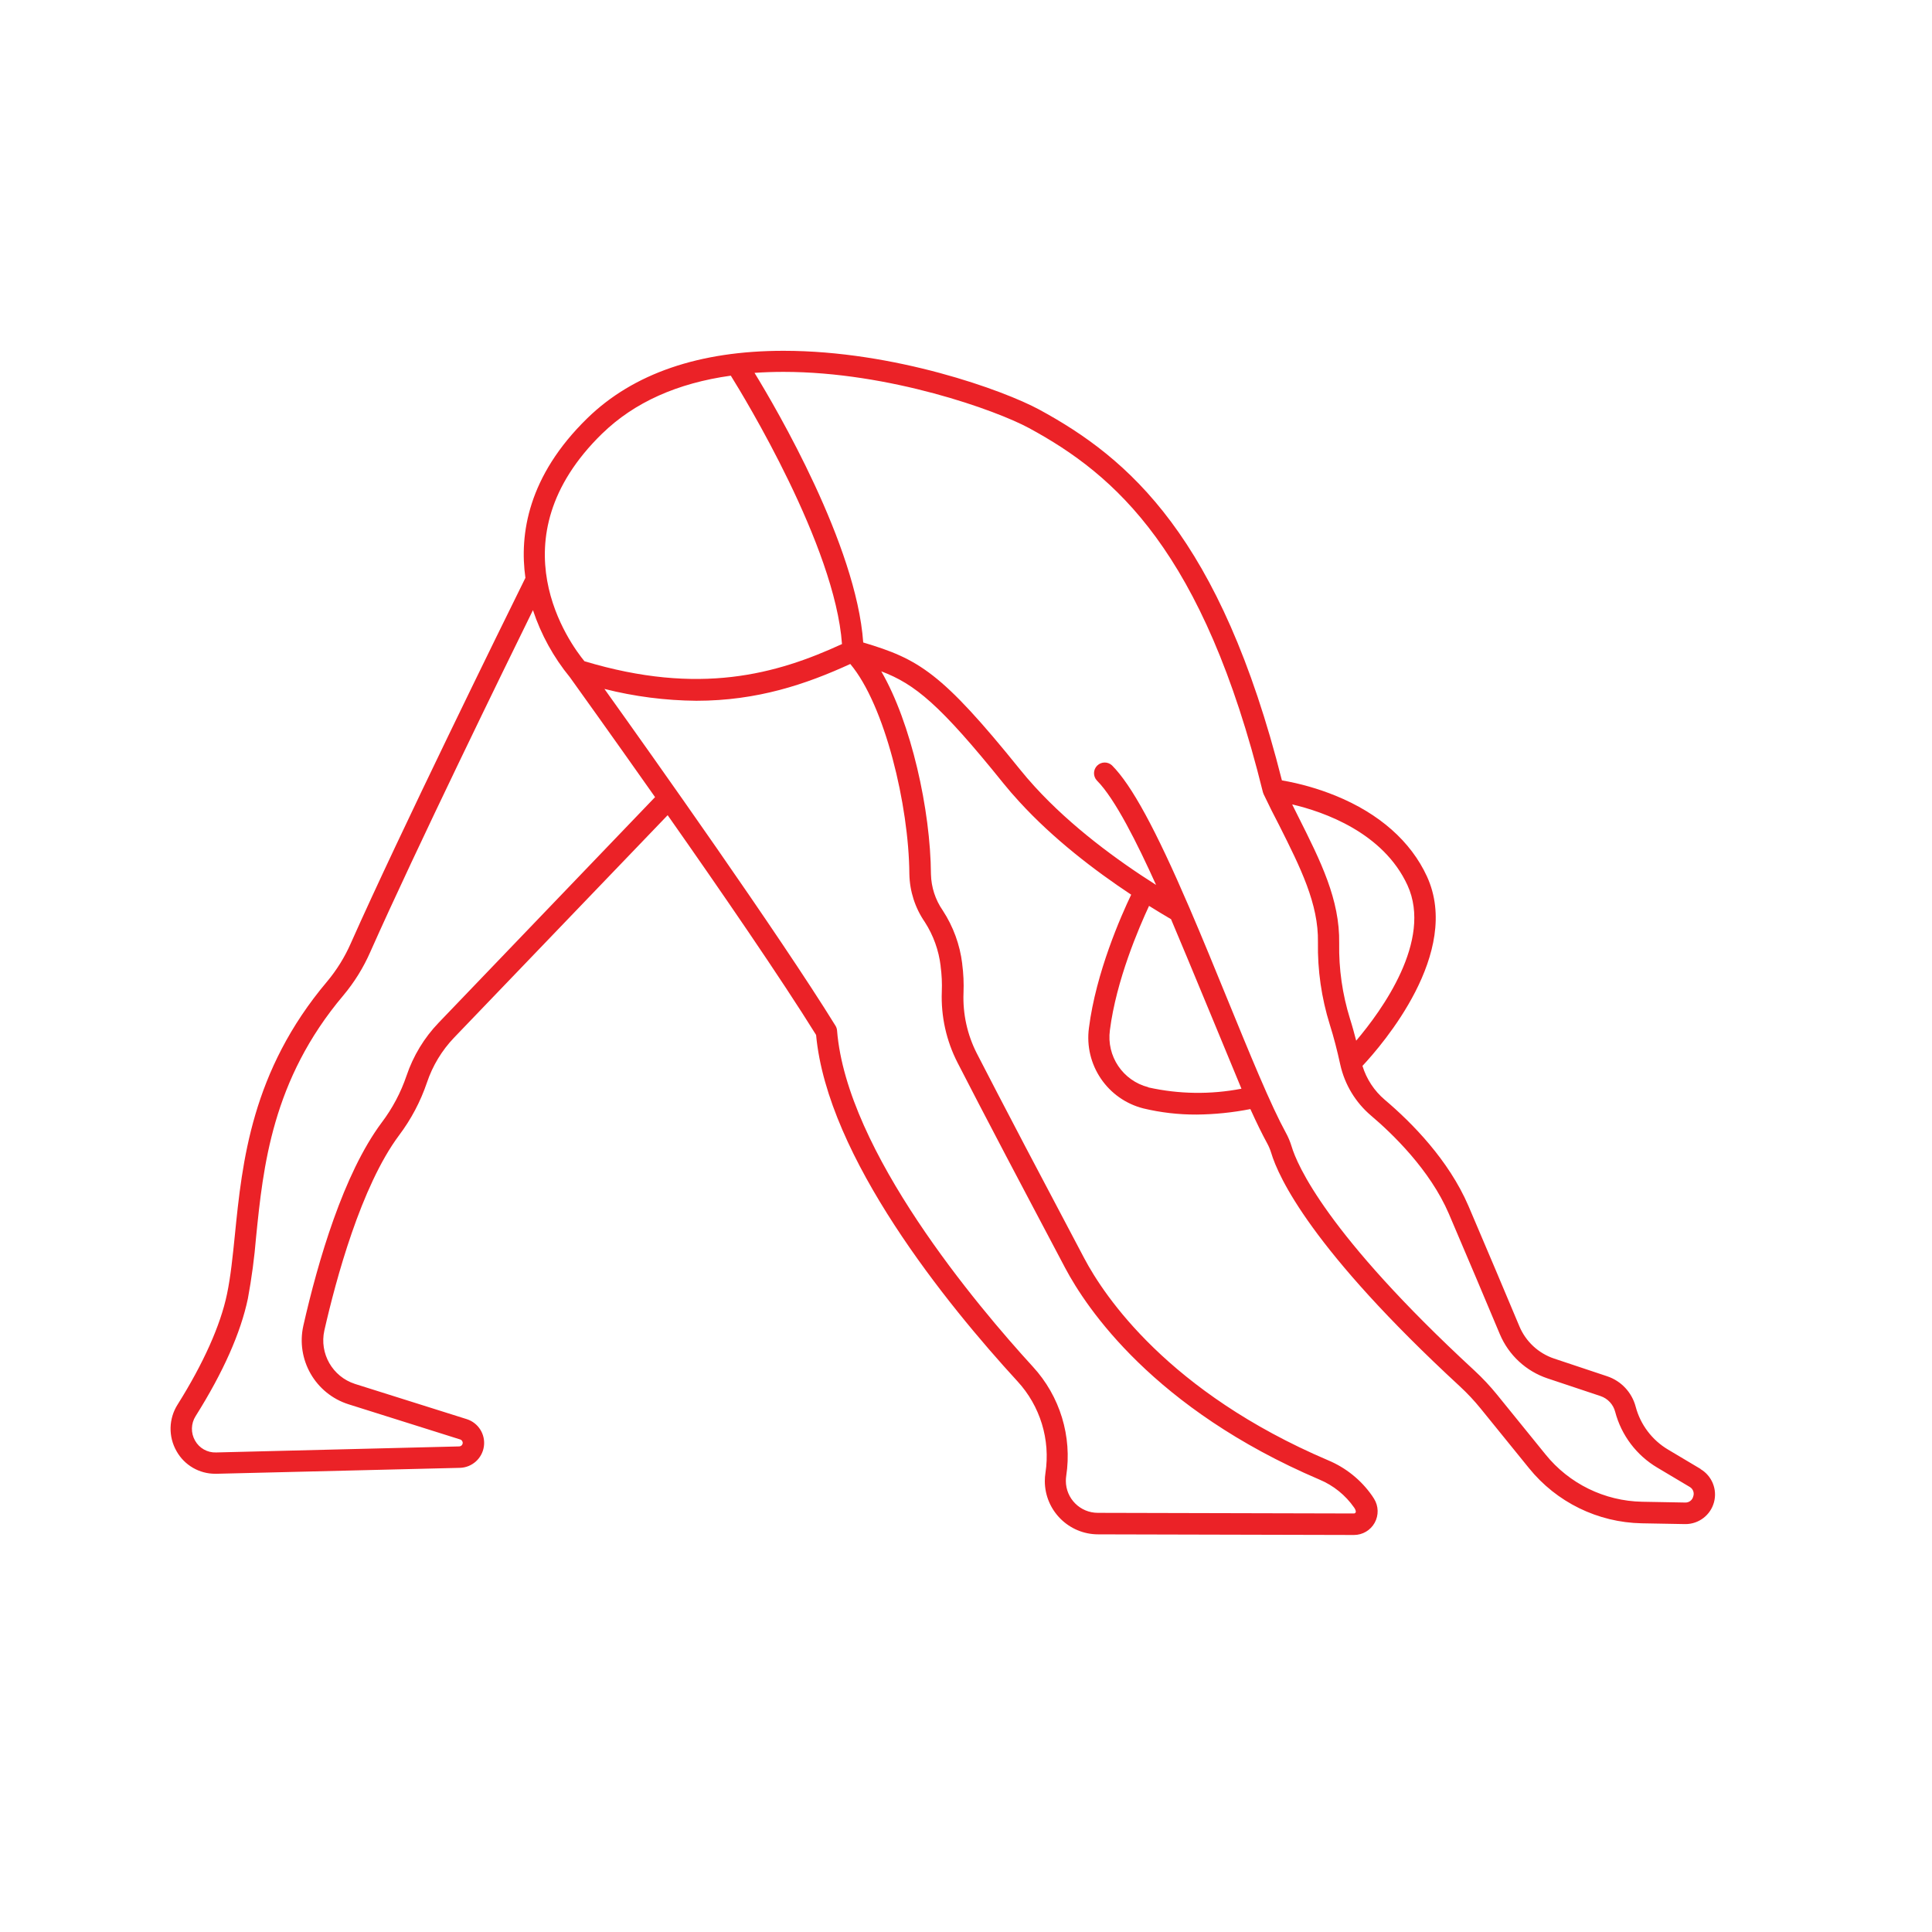
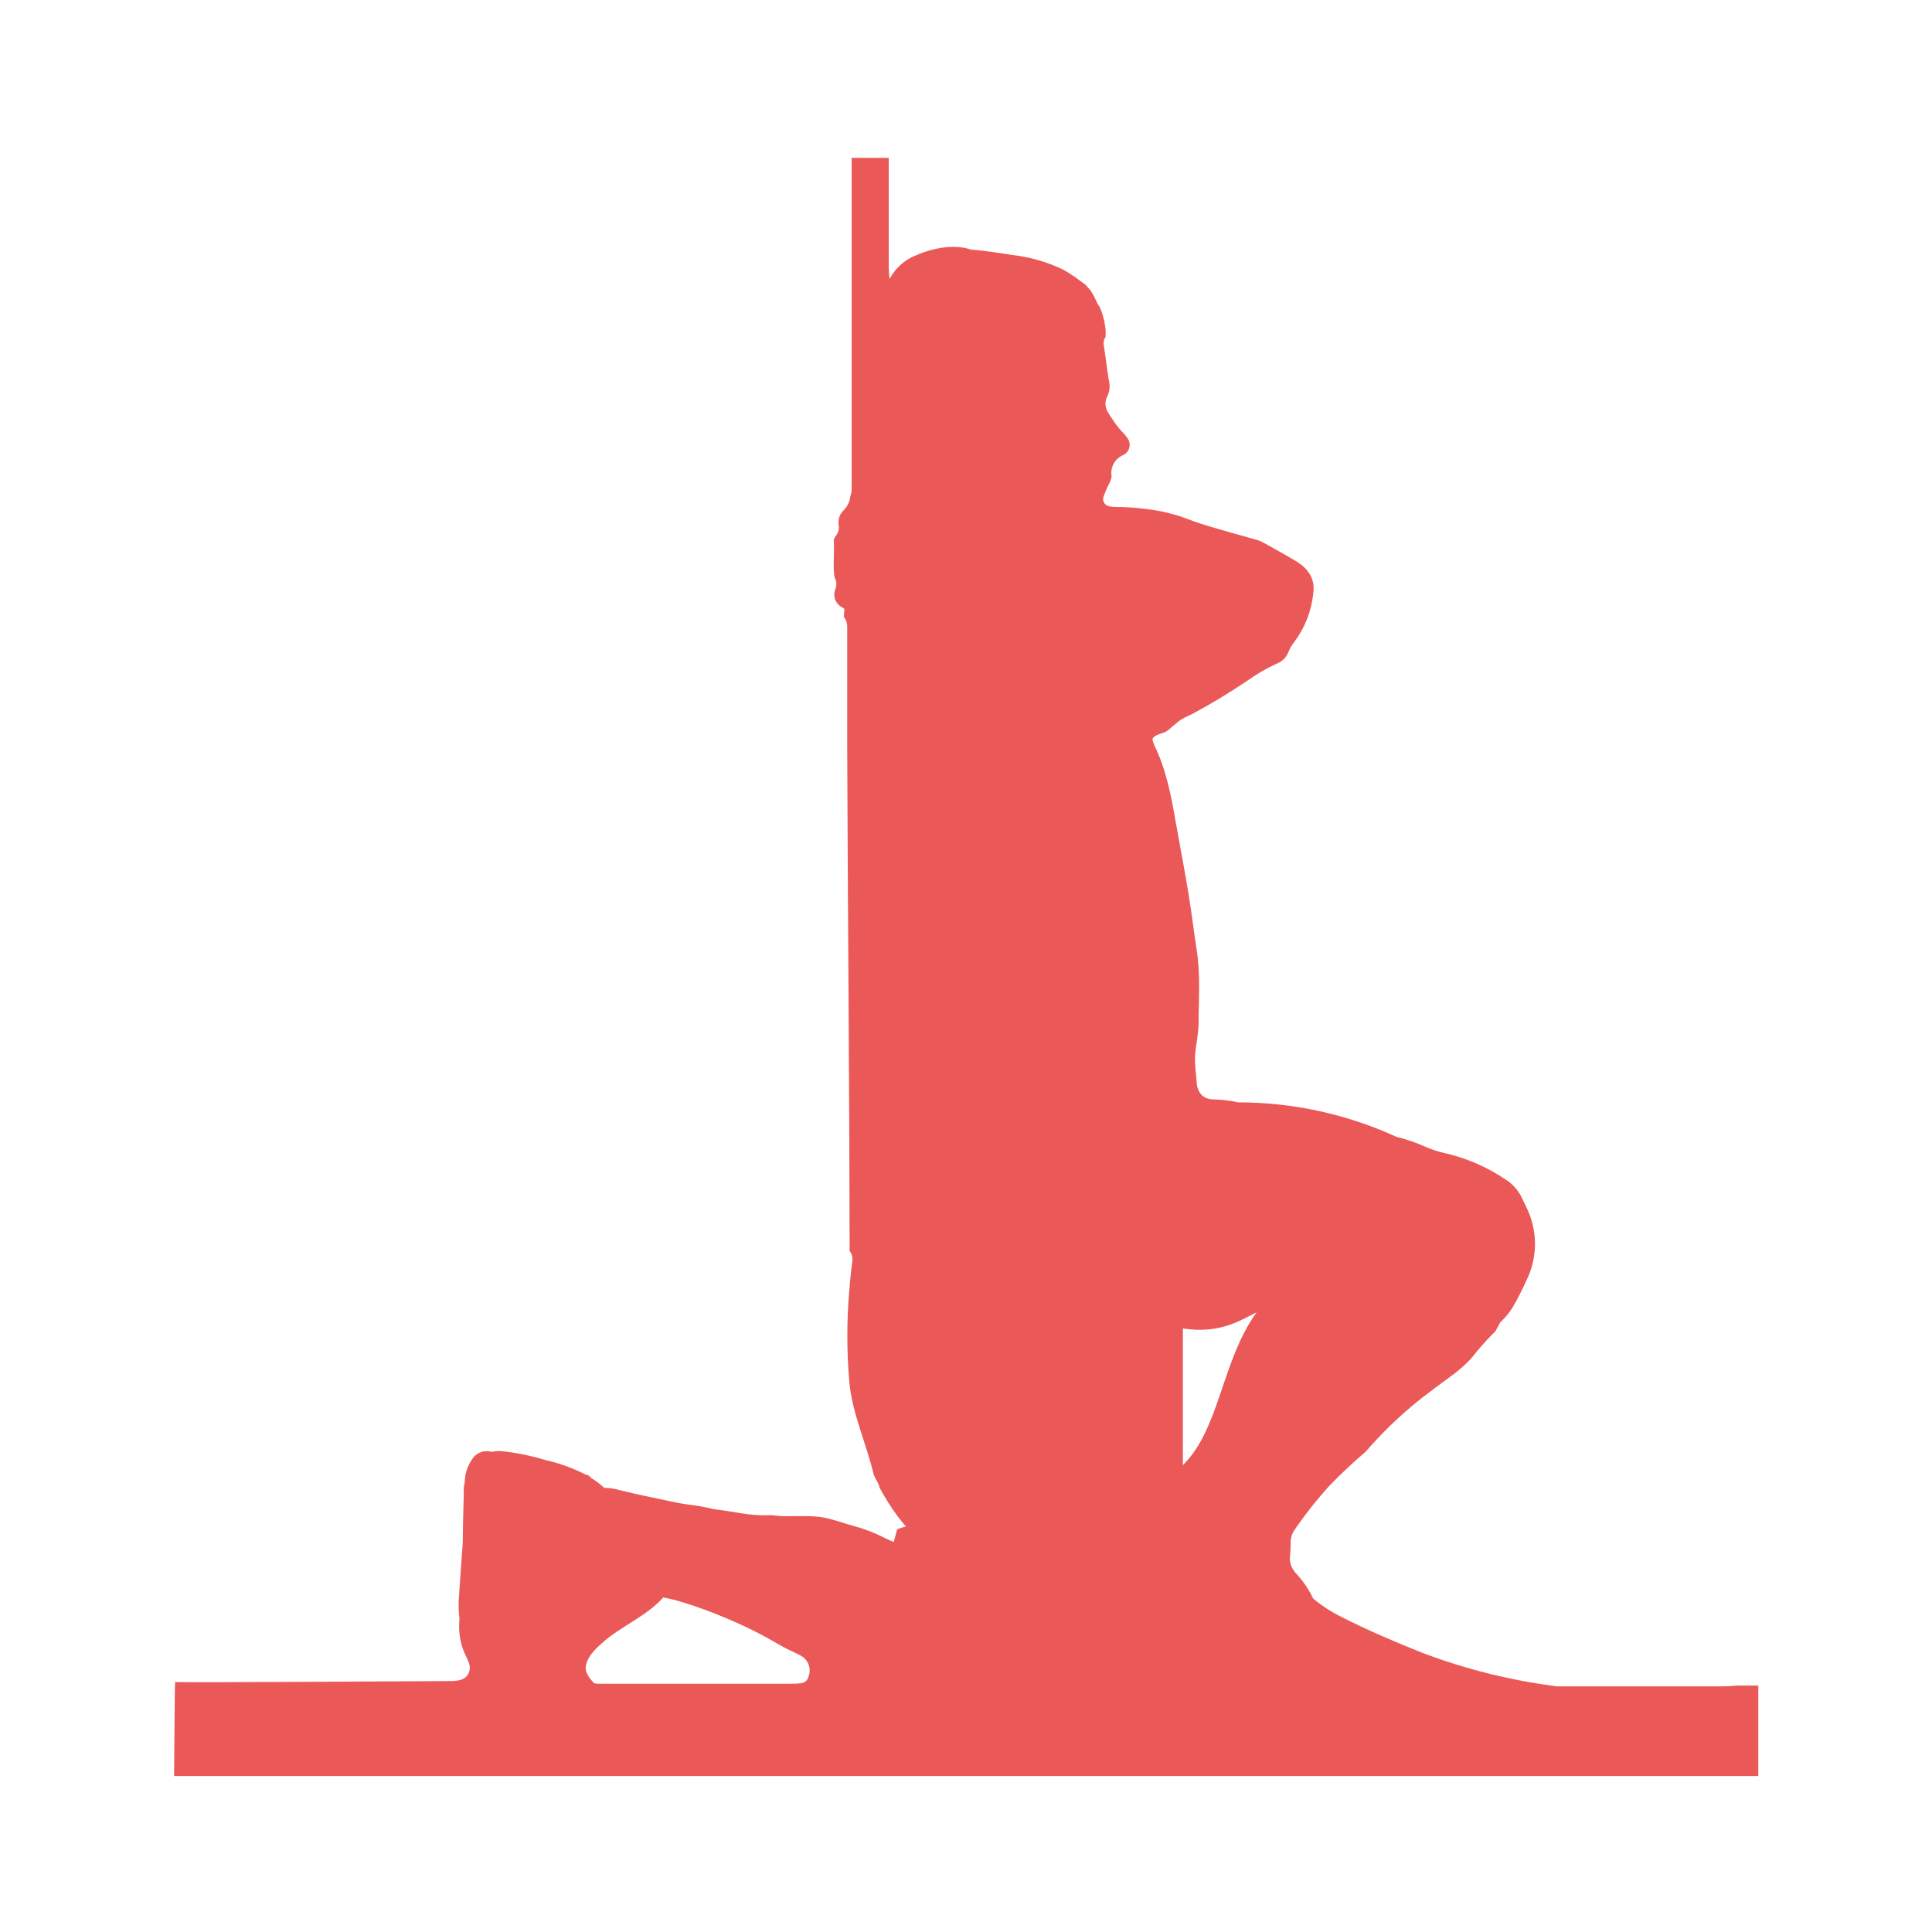
- <svg xmlns="http://www.w3.org/2000/svg" id="Layer_1" data-name="Layer 1" viewBox="0 0 489.5 489.5">
+ <svg xmlns="http://www.w3.org/2000/svg" id="Layer_2" data-name="Layer 2" viewBox="0 0 489.5 489.5">
  <defs>
-     <style>.cls-1{fill:#eb2227;}</style>
+     <style>.cls-1{fill:#eb5858;}</style>
  </defs>
-   <path class="cls-1" d="M430.87,372.18l-8.23-4.9a18,18,0,0,1-8.22-10.88,11.11,11.11,0,0,0-7.24-7.71l-13.4-4.47a14.55,14.55,0,0,1-8.82-8.18c-3.33-7.93-8.27-19.67-12.92-30.53-5-11.59-14.26-21-21.18-26.86a18.3,18.3,0,0,1-5.66-8.59c5.07-5.42,25.2-28.68,16.34-48-4.07-8.86-12.07-15.94-23.14-20.45a66,66,0,0,0-13.61-3.89C309.22,136,286,116.09,263.28,103.76c-9-4.86-36.59-14.88-64.75-14.88-21.35,0-38.07,5.74-49.7,17.06-15.07,14.68-17.26,29.44-15.71,40.47C127.42,157.94,101.33,211,88.88,239a40.4,40.4,0,0,1-6,9.68c-19.18,22.72-21.51,45.73-23.37,64.21-.55,5.44-1.07,10.57-2,15-1.65,7.92-6,17.61-12.53,28a11.43,11.43,0,0,0-.26,11.77,11.21,11.21,0,0,0,9.86,5.74h.34l61.6-1.5a6.32,6.32,0,0,0,1.74-12.34l-28.31-8.92a11.59,11.59,0,0,1-7.77-13.55c2.94-12.92,9.3-36.53,18.92-49.43a47.6,47.6,0,0,0,7.07-13.37,30.5,30.5,0,0,1,6.89-11.4l54.1-56.35c13.35,19,28.82,41.52,37.61,55.68,2.86,31,33.09,68.21,51,87.73a28,28,0,0,1,7.11,23.23,13.28,13.28,0,0,0-.16,2.07,13.52,13.52,0,0,0,13.52,13.5l64.8.16h0a6,6,0,0,0,5.1-9.17c-.16-.25-.32-.51-.5-.77a25.63,25.63,0,0,0-11.18-9c-40.42-17.26-56.64-41.52-61.74-51.15-6-11.39-10.93-20.68-14.9-28.24-5.17-9.86-9.32-17.83-12.33-23.69a31,31,0,0,1-3.37-15.33,42.58,42.58,0,0,0-.33-7.31v-.1a31.67,31.67,0,0,0-4.92-13.46,16.78,16.78,0,0,1-3-9.19c-.11-16.3-5-38.32-12.59-51.41,8.54,3.23,14.87,8.41,31,28.44,1.22,1.51,2.51,3,4,4.62,8.56,9.36,19,17.35,28.32,23.53-2.57,5.38-8.92,19.73-10.7,33.75a18.5,18.5,0,0,0,13.82,20.41,56.6,56.6,0,0,0,13.45,1.55A73.88,73.88,0,0,0,316.8,281c1.62,3.57,3,6.38,4.21,8.59a12.94,12.94,0,0,1,1.06,2.49c1.87,6.25,10.28,24.53,47.79,59.16a54,54,0,0,1,5.28,5.63l12.23,15.08a37.64,37.64,0,0,0,28.6,14l10.93.2h.15a7.49,7.49,0,0,0,3.81-13.93ZM356.61,224.3c6.4,14-6.55,31.77-13,39.37-.5-1.91-1-3.77-1.57-5.55A60.9,60.9,0,0,1,339.3,239c.19-11.07-4.69-20.79-10.35-32.06l-1.56-3.13C335.35,205.66,350.47,210.92,356.61,224.3Zm-204-114.48c8.08-7.86,19-12.76,32.55-14.64,3.33,5.34,26.41,43.17,28.17,68-16.59,7.64-36.12,13.12-65.25,4.35C144.55,163.27,124.94,136.76,152.6,109.82ZM111.15,259.11A36,36,0,0,0,103,272.55a42.19,42.19,0,0,1-6.28,11.85c-9.71,13-16.16,35.17-19.86,51.47a17,17,0,0,0,11.43,19.92l28.31,8.92a.9.9,0,0,1-.25,1.76L54.77,368a5.87,5.87,0,0,1-5.35-3,6,6,0,0,1,.14-6.2c7-11.12,11.44-21.15,13.25-29.81a155.24,155.24,0,0,0,2.07-15.53c1.79-17.74,4-39.83,22.12-61.27a45.77,45.77,0,0,0,6.82-11c11.69-26.29,34.16-72.25,41.21-86.6a53.2,53.2,0,0,0,9.36,17c.93,1.3,10.15,14.13,21.58,30.37ZM230.4,221.46a22.18,22.18,0,0,0,3.92,12.16,26.29,26.29,0,0,1,4,11.11v.09a36.93,36.93,0,0,1,.3,6.45,36.41,36.41,0,0,0,4,18c3,5.87,7.17,13.86,12.35,23.74,4,7.56,8.87,16.86,14.91,28.25,5.37,10.14,22.39,35.66,64.39,53.6a20.24,20.24,0,0,1,8.83,7.12c.13.19.51.77.39,1.18a.51.51,0,0,1-.51.3h0l-64.82-.16a8.1,8.1,0,0,1-8.11-8.09,7.94,7.94,0,0,1,.09-1.24,33.45,33.45,0,0,0-8.46-27.71c-14.1-15.41-47.16-54.56-49.6-85.17a2.7,2.7,0,0,0-.4-1.21c-14.2-23-46.67-68.73-58.54-85.33a98.4,98.4,0,0,0,23.29,3c15.45,0,27.84-4.2,39-9.32C224.17,178.61,230.28,204,230.4,221.46Zm60.54,54A13.09,13.09,0,0,1,281.21,261c1.6-12.61,7.34-25.94,9.92-31.48,1.94,1.21,3.81,2.34,5.57,3.37,3.15,7.35,17.64,42.49,17.84,42.95A58,58,0,0,1,290.95,275.51ZM429,379.16a2,2,0,0,1-2,1.53h0l-10.93-.2a32.24,32.24,0,0,1-24.5-12l-12.23-15.08a59.34,59.34,0,0,0-5.81-6.2c-37.56-34.67-44.92-52.19-46.28-56.74a18.27,18.27,0,0,0-1.5-3.55c-1.76-3.21-4-8-6.83-14.61-2.44-5.7-5.08-12.16-7.88-19-3.16-7.74-6.43-15.74-9.72-23.39-8.56-19.9-14.6-31-19.58-36a2.71,2.71,0,0,0-3.83,3.83c4.6,4.6,10.27,16,15,26.46-9.84-6.23-21.44-14.73-30.7-24.86-1.38-1.51-2.61-2.94-3.75-4.36-19.93-24.71-25.69-28-39.75-32.21-1.75-24.69-21.94-59.16-27.54-68.31q3.57-.25,7.36-.25c26.86,0,53.94,9.77,62.17,14.23,21.88,11.85,44.21,31.23,59.27,92.24a2.75,2.75,0,0,0,.18.51c1.32,2.79,2.67,5.46,4,8,5.33,10.62,9.94,19.8,9.77,29.53a66.3,66.3,0,0,0,3,20.86c1,3.16,1.88,6.57,2.66,10.16a23.69,23.69,0,0,0,7.81,12.92c5.3,4.49,14.91,13.69,19.7,24.86,4.65,10.84,9.58,22.57,12.91,30.49a20,20,0,0,0,12.1,11.22l13.4,4.47a5.72,5.72,0,0,1,3.73,4,23.34,23.34,0,0,0,10.68,14.14l8.23,4.9A2,2,0,0,1,429,379.16Z" />
+   <path class="cls-1" d="M227.3,387.45c-2.47,10-6.55,18.35-8.93,28.45l-.27.82a3.37,3.37,0,0,0,1.22,2.87h0A366.28,366.28,0,0,0,237,385.17,49.84,49.84,0,0,0,227.3,387.45Z" />
+   <path class="cls-1" d="M439.89,427.07a21.44,21.44,0,0,1-3,.19H394.53a149,149,0,0,1-34.1-8.47c-6.83-2.73-13.67-5.62-20.32-9a36,36,0,0,1-7.39-4.77,25.63,25.63,0,0,0-4.32-6.36,5.47,5.47,0,0,1-1.53-4.73A20.38,20.38,0,0,0,327,391a5.55,5.55,0,0,1,1-3.39,103.73,103.73,0,0,1,9-11.36q4.31-4.43,9-8.43a102.17,102.17,0,0,1,16.82-15.58c3.51-2.73,7.45-5.1,10.32-8.53a64.83,64.83,0,0,1,4.92-5.6l.78-.74c.42-.75.85-1.52,1.24-2.28l.36-.37a18.68,18.68,0,0,0,2.82-3.49,74,74,0,0,0,3.49-6.83,20.82,20.82,0,0,0,.59-17.18c-.53-1.28-1.19-2.51-1.78-3.79a11.18,11.18,0,0,0-4-4.52,45.64,45.64,0,0,0-15.85-6.83,27.13,27.13,0,0,1-4.85-1.65,45.55,45.55,0,0,0-6.37-2.23l-.75-.19a95.93,95.93,0,0,0-40-8.71,32.8,32.8,0,0,0-6.21-.75c-2.73,0-4.22-1.74-4.36-4.48-.07-1.37-.27-2.73-.34-4.1a21.57,21.57,0,0,1,0-3.18c.26-2.56.85-5.11.86-7.67,0-6.11.48-12.23-.48-18.33-.75-4.77-1.28-9.57-2.08-14.32-1-6.14-2.21-12.3-3.28-18.38-1.16-6.67-2.43-13.31-5.47-19.45a7.64,7.64,0,0,1-.41-1.46c1-1.37,2.65-1.19,3.74-2s2.26-2,3.47-2.82a23.23,23.23,0,0,1,2.87-1.45,160.69,160.69,0,0,0,13.78-8.31,47.07,47.07,0,0,1,7.78-4.52,5,5,0,0,0,2.84-2.91,9.85,9.85,0,0,1,1.45-2.49,24.68,24.68,0,0,0,4.81-12.12c.6-3.77-1.16-6.45-4.25-8.32-2.83-1.72-5.75-3.29-8.65-4.92a5.64,5.64,0,0,0-1.19-.48l-7.12-2c-3.39-1-6.83-1.89-10.13-3.16a43,43,0,0,0-10.57-2.67,63.2,63.2,0,0,0-8.34-.57,5.93,5.93,0,0,1-1.27-.14,1.85,1.85,0,0,1-1.64-2.32,26.47,26.47,0,0,1,1.37-3.25,5.21,5.21,0,0,0,.72-2.06,4.91,4.91,0,0,1,3-5.4,2.88,2.88,0,0,0,.86-4.46c-.59-.89-1.45-1.59-2.09-2.43a36.9,36.9,0,0,1-2.73-4,3.94,3.94,0,0,1-.1-4,6,6,0,0,0,.34-4.1c-.46-2.86-.78-5.74-1.23-8.6a3.09,3.09,0,0,1,.44-2.38V83.63a19.82,19.82,0,0,0-1.52-5.9,3.28,3.28,0,0,1-.49-.72c-.34-.68-.66-1.37-1-2.05-.22-.4-.44-.79-.68-1.18l-.15-.21c-.41-.44-.82-.9-1.19-1.37l-.86-.63a44.85,44.85,0,0,0-4.8-3.23,41.08,41.08,0,0,0-12.93-3.74c-3.5-.53-7-1.09-10.5-1.37-4.66-1.57-10.29-.21-14.53,1.71a12.87,12.87,0,0,0-6,5.58l-.08.19h0a21.53,21.53,0,0,1-.22-3.2q0-13.75,0-27.51h-9.4v84a4.17,4.17,0,0,1-.33,1.68,5.9,5.9,0,0,1-1.68,3.59,4.24,4.24,0,0,0-1.28,3.83,3.14,3.14,0,0,1-.55,2.43c-.3.44-.72,1-.68,1.37.18,3.08-.25,6.15.14,9.23a.93.93,0,0,0,.12.3,3.38,3.38,0,0,1,.15,2.8,3.61,3.61,0,0,0,1.75,4.67,3.34,3.34,0,0,1,.51.38c0,.67-.11,1.37-.15,2a3.85,3.85,0,0,1,.87,2.56V189c.15,42.66.56,85.3.62,128a3.14,3.14,0,0,1,.7,2.35q-.41,3.09-.68,6.19v.36a4.4,4.4,0,0,1-.12,1.05,136.67,136.67,0,0,0,0,23c.71,8.2,4.36,15.77,6.22,23.77.3.64.63,1.28,1,1.91a4.48,4.48,0,0,1,.44,1.26c2.73,5,6.07,10,10.58,13.54v.42a1.69,1.69,0,0,1-1.85,1.45,6.83,6.83,0,0,1-1.87-.38,52.84,52.84,0,0,1-5.36-2.17,40.8,40.8,0,0,0-8.08-3.14c-2.17-.57-4.29-1.37-6.48-1.89a20.64,20.64,0,0,0-4.1-.55c-2.36-.1-4.73,0-7.08,0-1.28,0-2.57-.34-3.84-.27-4.76.23-9.33-1.05-14-1.54a.41.41,0,0,1-.31-.1c-1.05-.22-2.09-.48-3.14-.64-2-.33-4.1-.53-6-.94-4.84-1-9.66-2-14.46-3.17a12.48,12.48,0,0,0-3.73-.52,23.08,23.08,0,0,0-3.43-2.6l-.25-.31a1.37,1.37,0,0,0-1-.45,43.42,43.42,0,0,0-10.21-3.7,60,60,0,0,0-11.23-2.27,8.2,8.2,0,0,0-2.39.19,4.4,4.4,0,0,0-5.06,2,10.46,10.46,0,0,0-1.79,5.47v.23a12.54,12.54,0,0,0-.25,1.45,5.21,5.21,0,0,0,0,1v.49c-.1,4.1-.23,8.2-.25,12.3l-1,14.2a26.13,26.13,0,0,0,.18,5.21,11.1,11.1,0,0,0-.1,1.46,17.18,17.18,0,0,0,.81,5.71c.45,1.37,1.13,2.54,1.63,3.84A3.7,3.7,0,0,1,119,423c-.45,2.49-2.42,2.92-5,2.92s-67.5.42-69.64.25c-.08,0-.25,23.81-.25,23.81H445.49V427.07ZM204.81,425a2.24,2.24,0,0,1-1.94,1.48,25.09,25.09,0,0,1-2.57.12H151.7a3.9,3.9,0,0,1-1.2-.16c-1.12-1.16-2.32-2.73-2.09-4.21.38-2.43,2.21-4.21,4-5.82,4.84-4.43,11.15-6.7,15.65-11.67a43.74,43.74,0,0,1,4.82,1.19A109,109,0,0,1,184,410a106.32,106.32,0,0,1,13.22,6.59,28.81,28.81,0,0,0,2.57,1.37c1.05.52,2.16,1,3.17,1.57a4.22,4.22,0,0,1,1.8,5.45Zm94.89-53.8V336.59c9.33,1.37,14.12-1.82,18.68-4.1C309.49,344.79,309.05,362.09,299.7,371.21Z" />
</svg>
